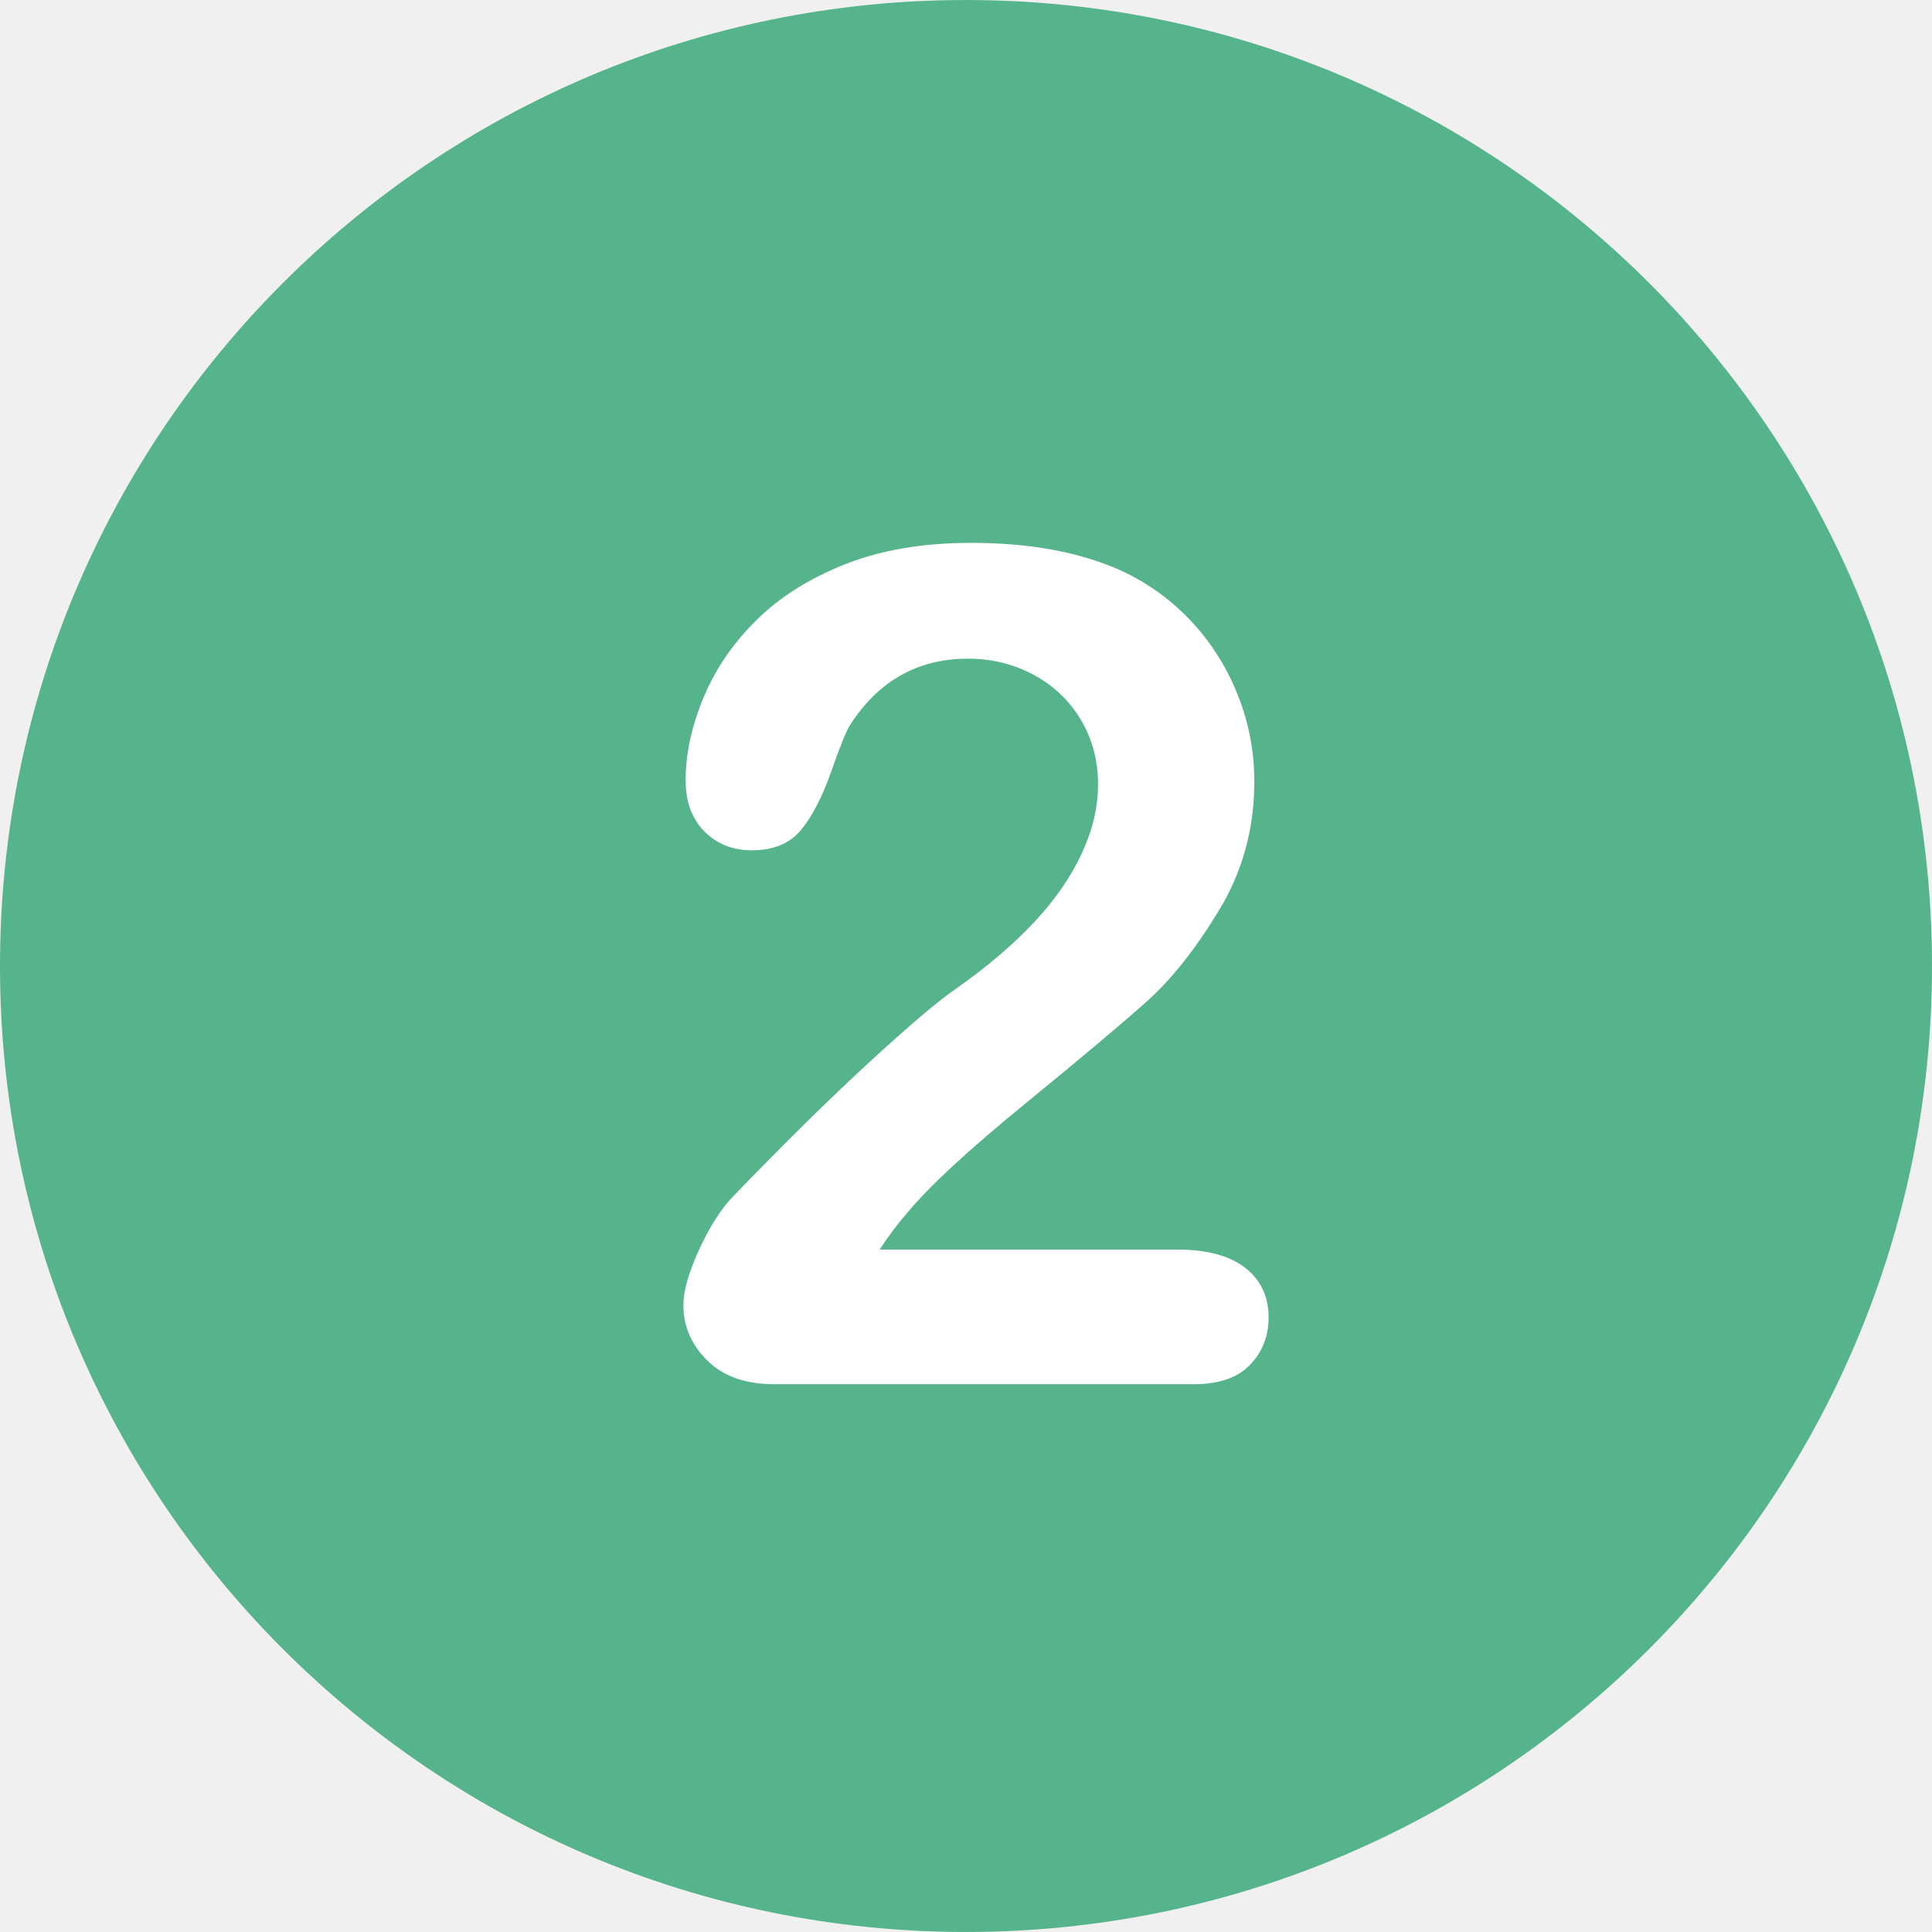
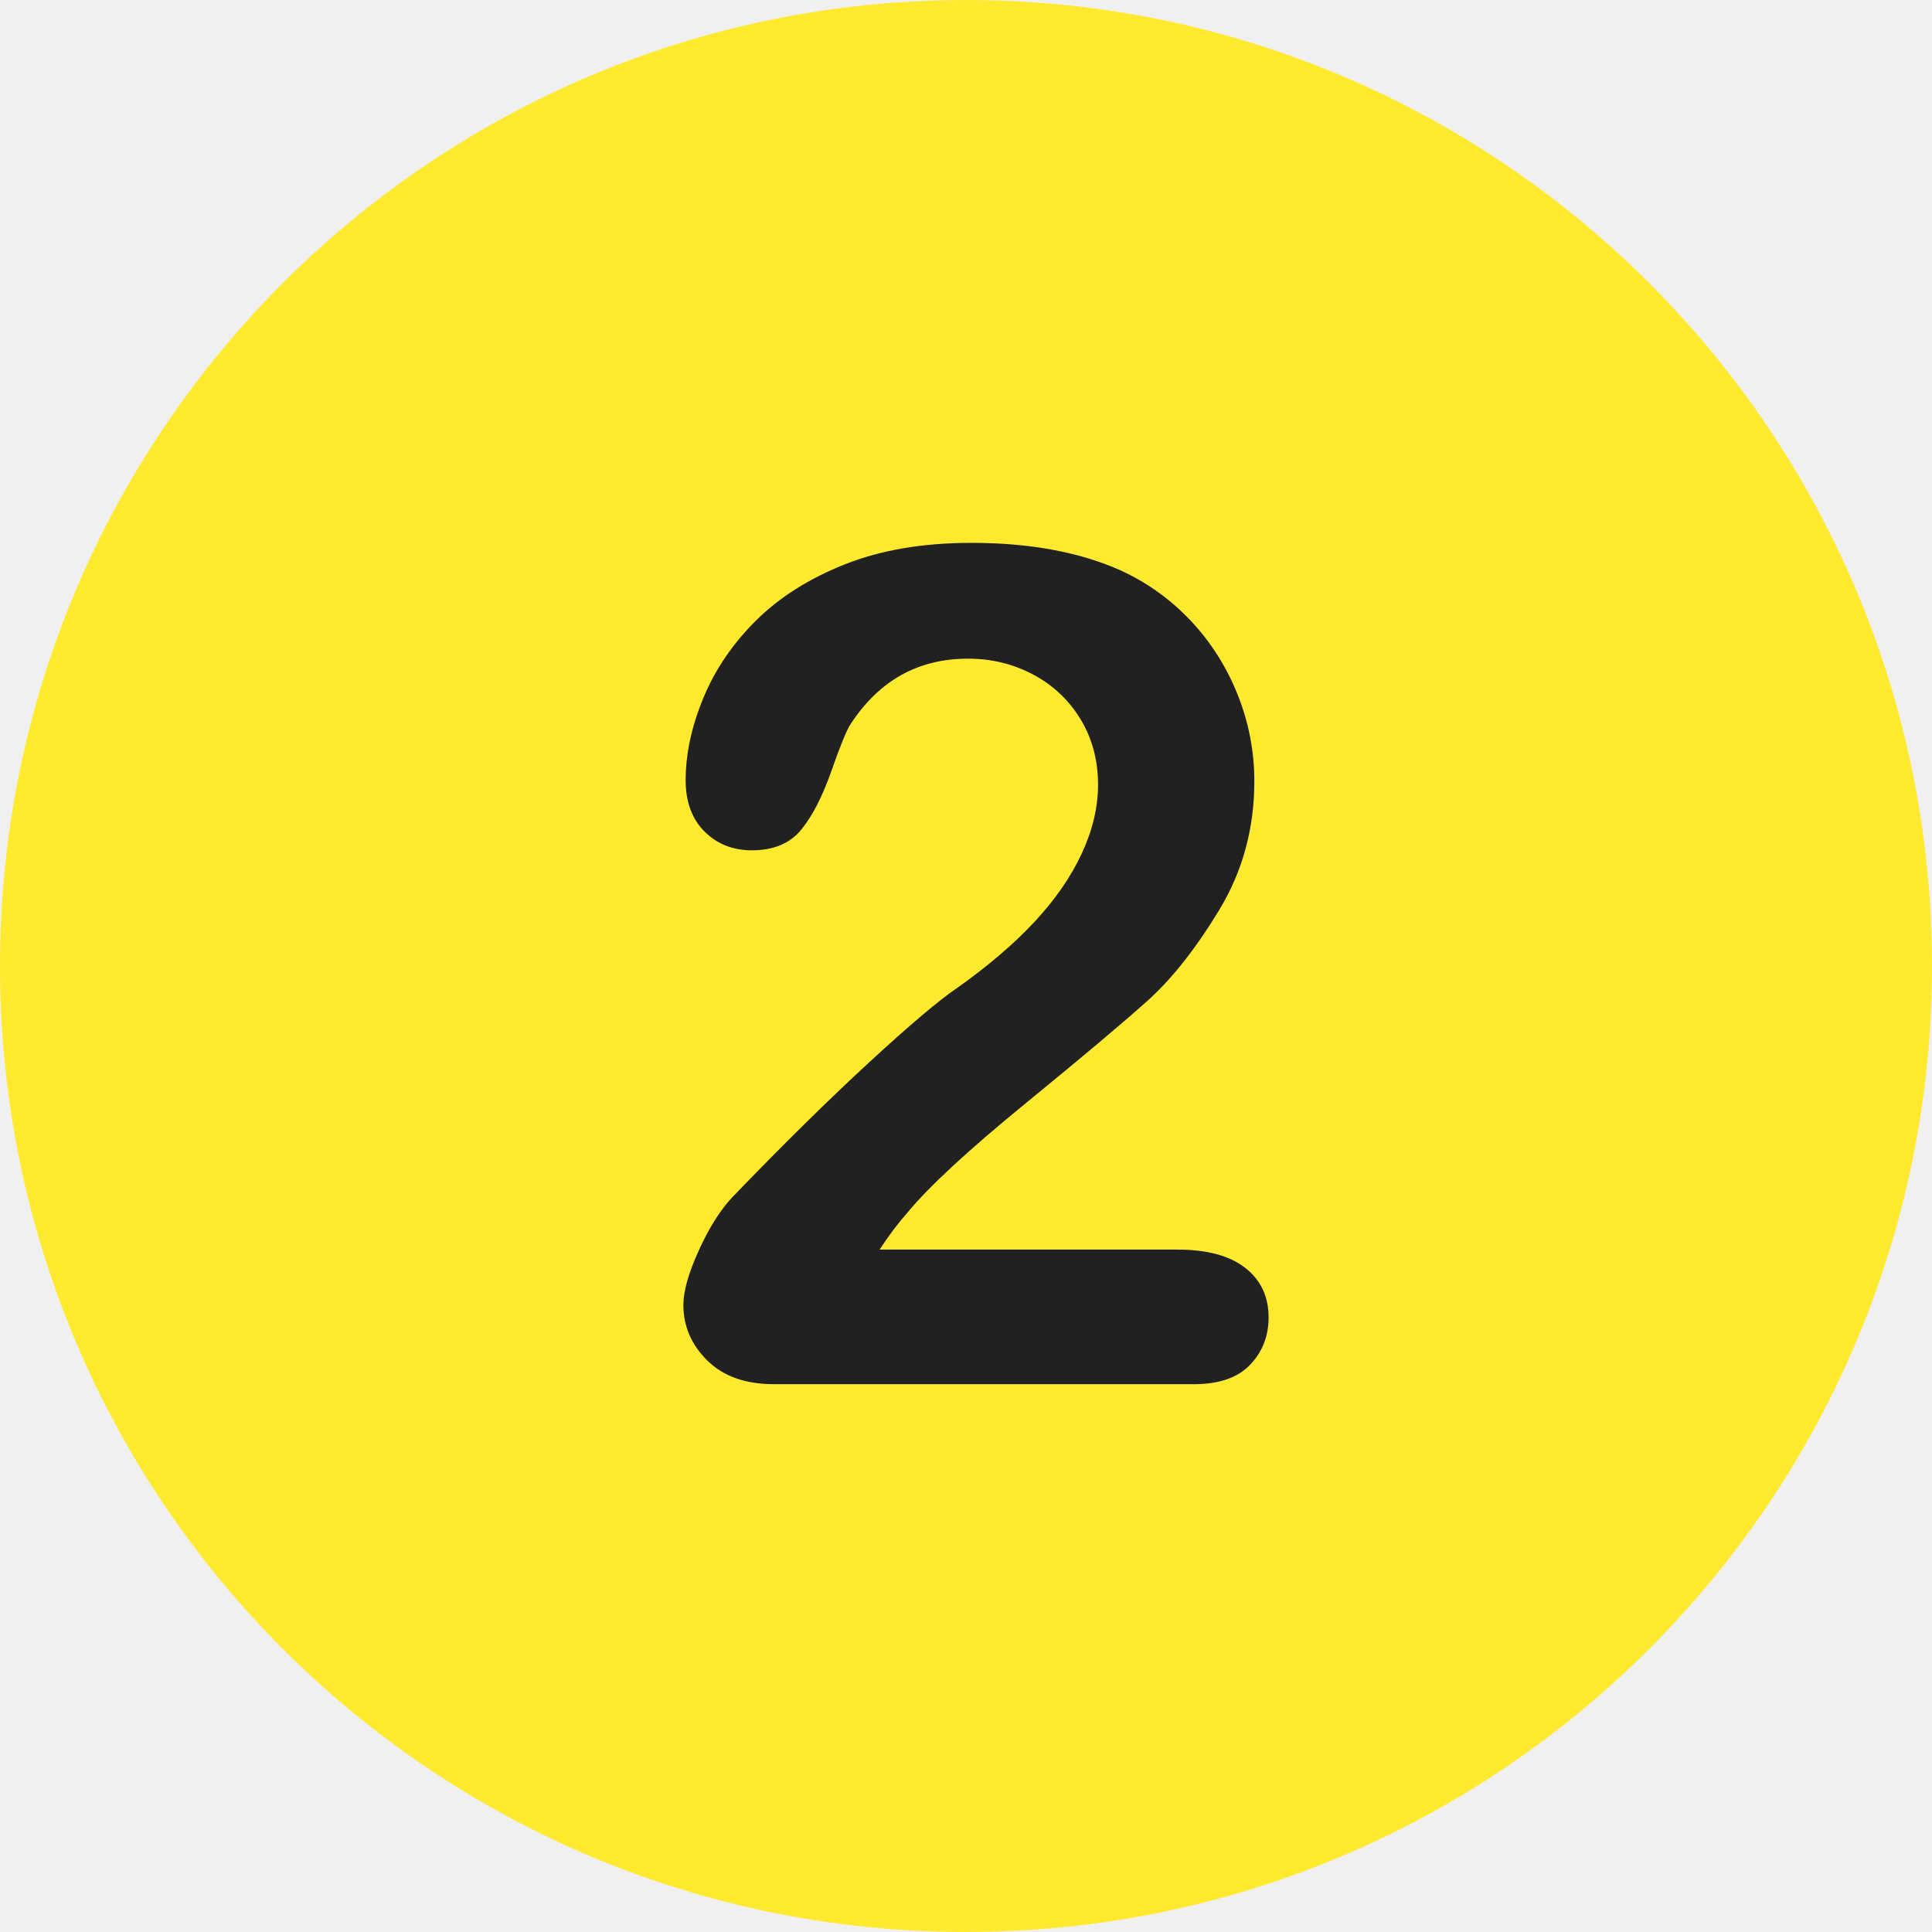
<svg xmlns="http://www.w3.org/2000/svg" version="1.1" id="Layer_1" x="0px" y="0px" viewBox="0 0 496.158 496.158" style="enable-background:new 0 0 496.158 496.158;" xml:space="preserve">
-   <path style="fill:#56B48C;" d="M248.082,0.003C111.07,0.003,0,111.061,0,248.085c0,137,111.07,248.07,248.082,248.07  c137.006,0,248.076-111.07,248.076-248.07C496.158,111.061,385.088,0.003,248.082,0.003z" />
-   <path style="fill:#FFFFFF;" d="M319.783,325.595c-4.005-3.124-9.814-4.688-17.432-4.688h-76.465c2.44-3.71,4.834-6.885,7.178-9.521  c5.468-6.64,15.55-15.967,30.249-27.979c14.696-12.012,25.17-20.824,31.421-26.44c6.249-5.614,12.378-13.378,18.384-23.291  c6.006-9.911,9.009-20.922,9.009-33.032c0-7.713-1.442-15.161-4.321-22.339c-2.882-7.178-6.91-13.5-12.085-18.97  c-5.177-5.468-11.183-9.764-18.018-12.891c-10.547-4.688-23.291-7.031-38.232-7.031c-12.403,0-23.218,1.831-32.446,5.493  s-16.846,8.473-22.852,14.429c-6.006,5.958-10.524,12.598-13.55,19.922c-3.028,7.324-4.541,14.355-4.541,21.094  c0,5.566,1.611,9.961,4.834,13.184s7.274,4.834,12.158,4.834c5.566,0,9.789-1.758,12.671-5.273  c2.879-3.516,5.468-8.544,7.764-15.088c2.293-6.542,3.93-10.547,4.907-12.012c7.324-11.229,17.381-16.846,30.176-16.846  c6.054,0,11.646,1.369,16.772,4.102c5.127,2.735,9.178,6.569,12.158,11.499c2.978,4.933,4.468,10.524,4.468,16.772  c0,5.763-1.392,11.646-4.175,17.651s-6.837,11.865-12.158,17.578c-5.324,5.713-11.989,11.403-19.995,17.065  c-4.493,3.028-11.964,9.352-22.412,18.97c-10.451,9.62-22.169,21.167-35.156,34.644c-3.126,3.321-6.006,7.887-8.643,13.696  c-2.637,5.812-3.955,10.474-3.955,13.989c0,5.47,2.051,10.231,6.152,14.282c4.102,4.054,9.814,6.079,17.139,6.079H306.6  c6.445,0,11.254-1.659,14.429-4.98c3.172-3.319,4.761-7.372,4.761-12.158C325.789,332.97,323.786,328.722,319.783,325.595z" />
+   <path style="fill:#ffea2f;" d="M248.082,0.003C111.07,0.003,0,111.061,0,248.085c0,137,111.07,248.07,248.082,248.07  c137.006,0,248.076-111.07,248.076-248.07C496.158,111.061,385.088,0.003,248.082,0.003z" />
+   <path style="fill:#212121;" d="M319.783,325.595c-4.005-3.124-9.814-4.688-17.432-4.688h-76.465c2.44-3.71,4.834-6.885,7.178-9.521  c5.468-6.64,15.55-15.967,30.249-27.979c14.696-12.012,25.17-20.824,31.421-26.44c6.249-5.614,12.378-13.378,18.384-23.291  c6.006-9.911,9.009-20.922,9.009-33.032c0-7.713-1.442-15.161-4.321-22.339c-2.882-7.178-6.91-13.5-12.085-18.97  c-5.177-5.468-11.183-9.764-18.018-12.891c-10.547-4.688-23.291-7.031-38.232-7.031c-12.403,0-23.218,1.831-32.446,5.493  s-16.846,8.473-22.852,14.429c-6.006,5.958-10.524,12.598-13.55,19.922c-3.028,7.324-4.541,14.355-4.541,21.094  c0,5.566,1.611,9.961,4.834,13.184s7.274,4.834,12.158,4.834c5.566,0,9.789-1.758,12.671-5.273  c2.879-3.516,5.468-8.544,7.764-15.088c2.293-6.542,3.93-10.547,4.907-12.012c7.324-11.229,17.381-16.846,30.176-16.846  c6.054,0,11.646,1.369,16.772,4.102c5.127,2.735,9.178,6.569,12.158,11.499c2.978,4.933,4.468,10.524,4.468,16.772  c0,5.763-1.392,11.646-4.175,17.651s-6.837,11.865-12.158,17.578c-5.324,5.713-11.989,11.403-19.995,17.065  c-4.493,3.028-11.964,9.352-22.412,18.97c-10.451,9.62-22.169,21.167-35.156,34.644c-3.126,3.321-6.006,7.887-8.643,13.696  c-2.637,5.812-3.955,10.474-3.955,13.989c0,5.47,2.051,10.231,6.152,14.282c4.102,4.054,9.814,6.079,17.139,6.079H306.6  c6.445,0,11.254-1.659,14.429-4.98c3.172-3.319,4.761-7.372,4.761-12.158C325.789,332.97,323.786,328.722,319.783,325.595z" />
  <g>
</g>
  <g>
</g>
  <g>
</g>
  <g>
</g>
  <g>
</g>
  <g>
</g>
  <g>
</g>
  <g>
</g>
  <g>
</g>
  <g>
</g>
  <g>
</g>
  <g>
</g>
  <g>
</g>
  <g>
</g>
  <g>
</g>
</svg>
